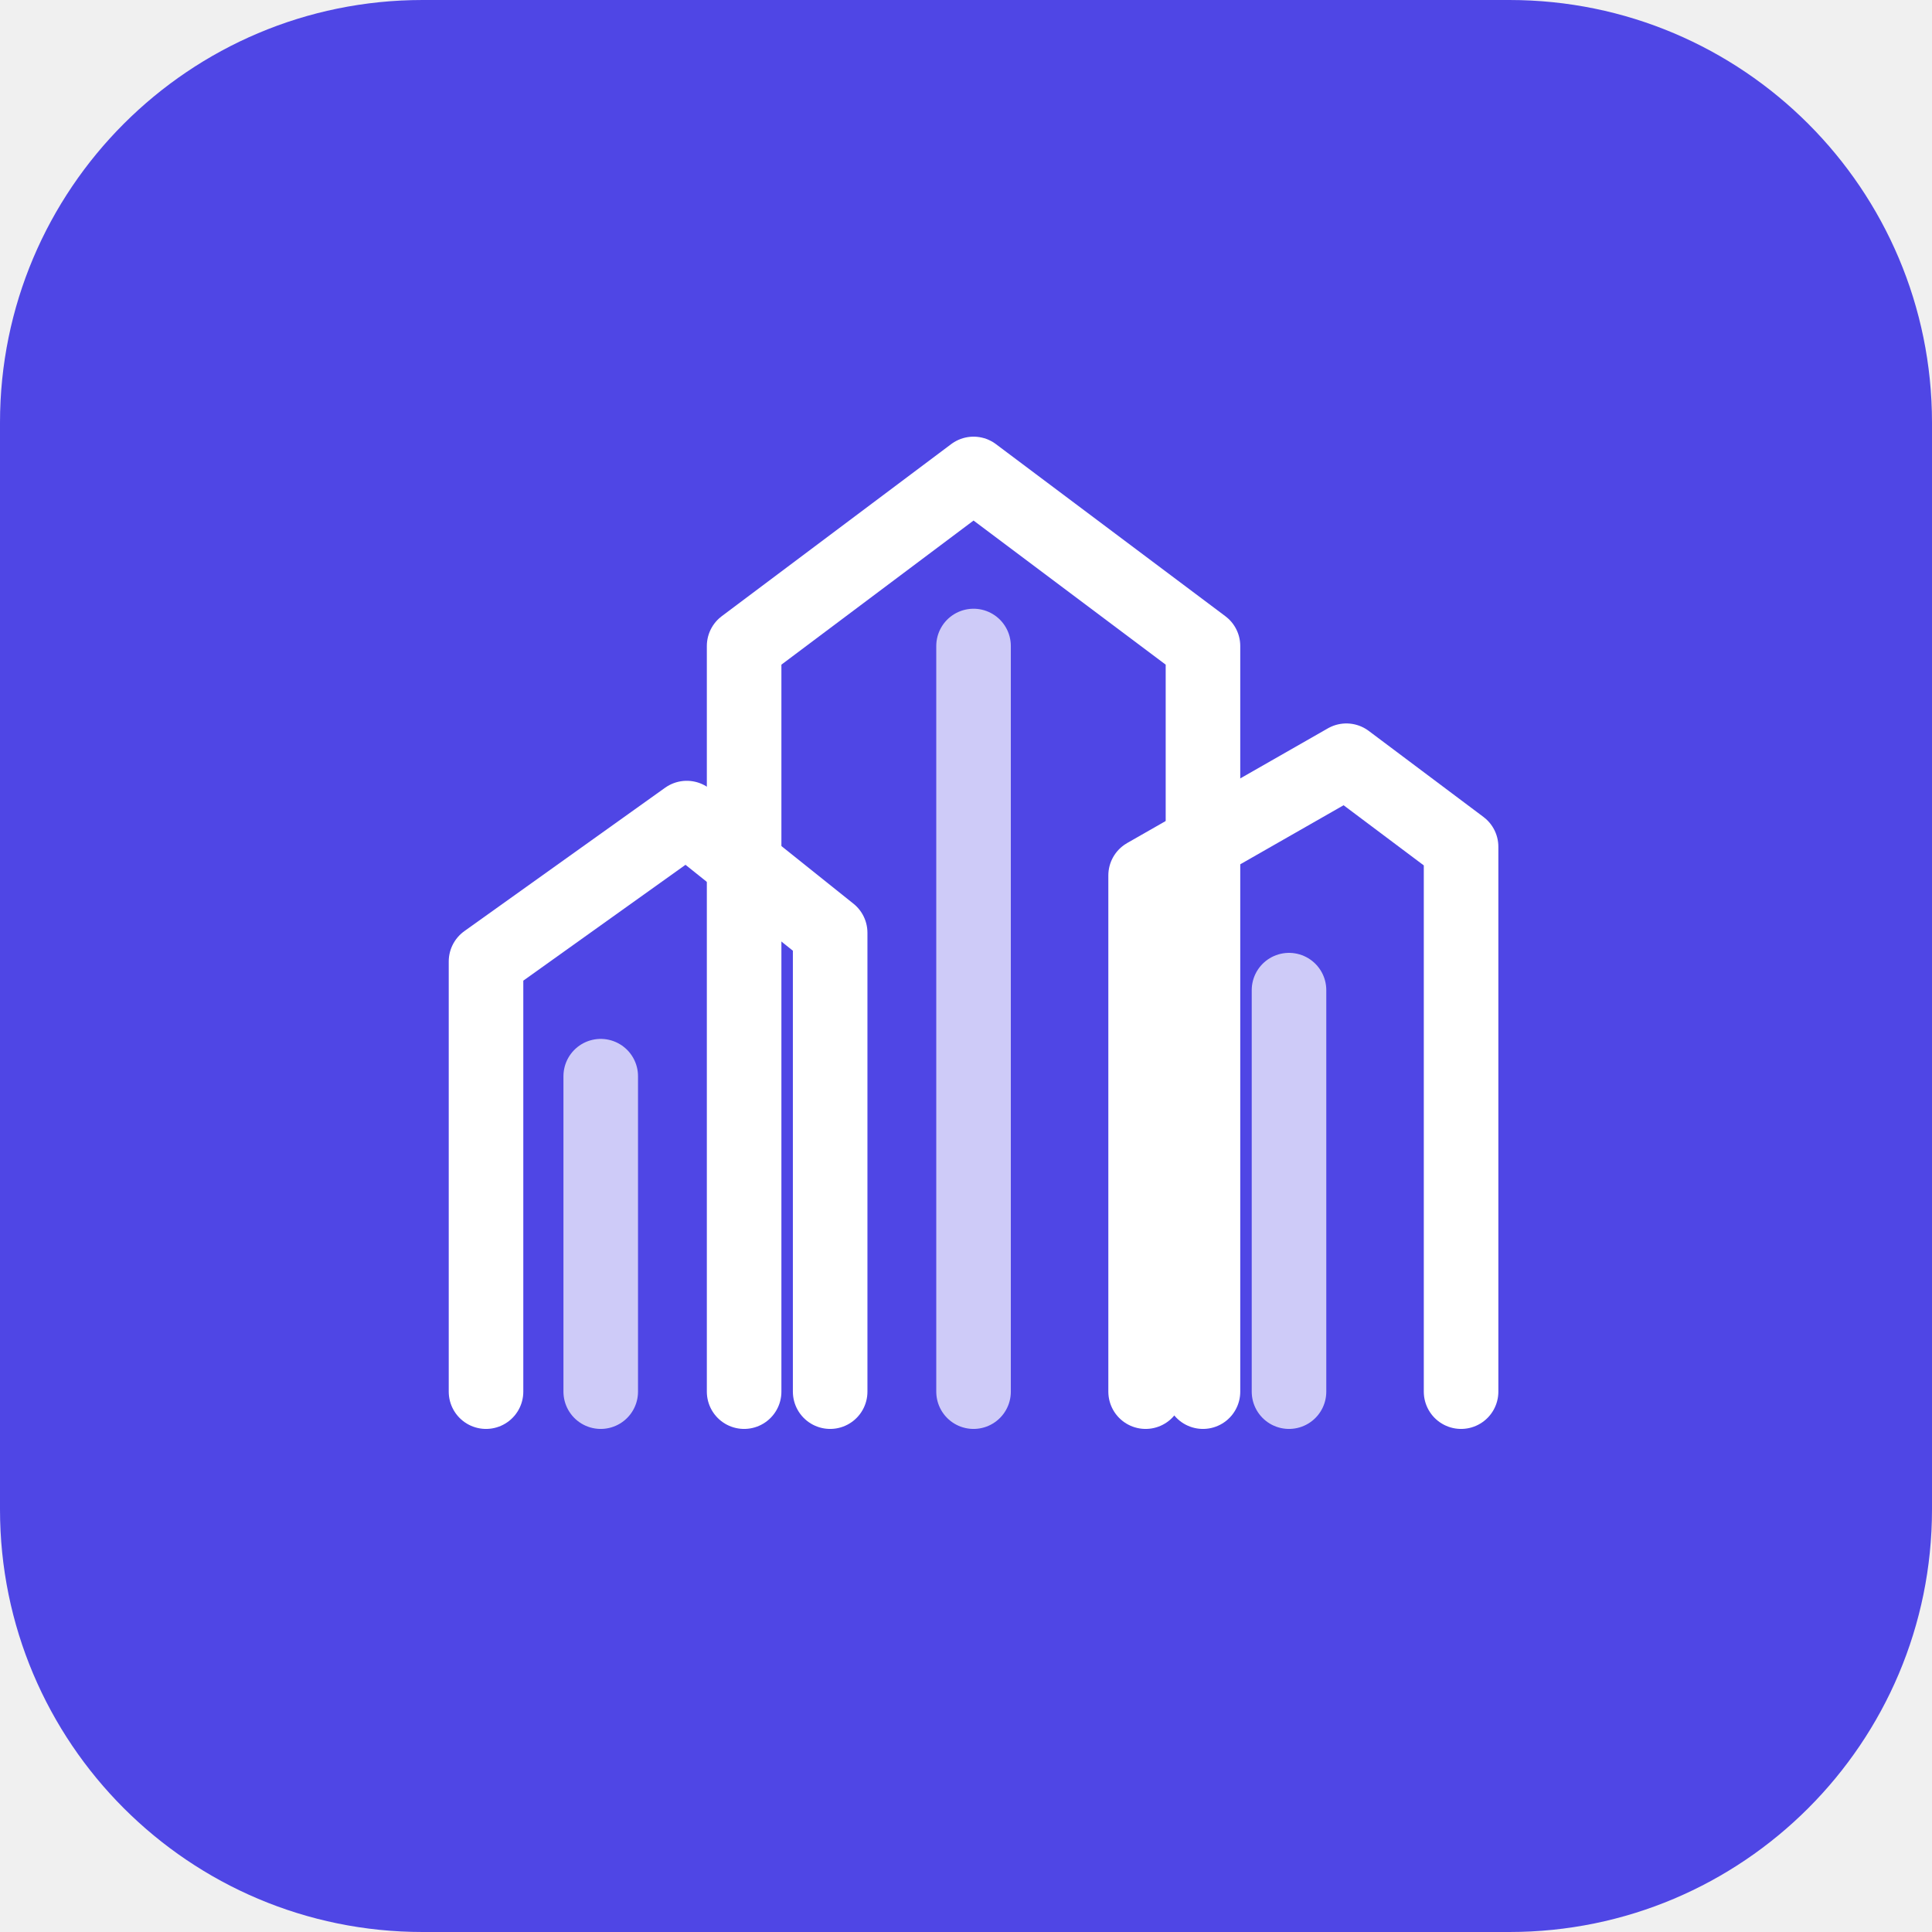
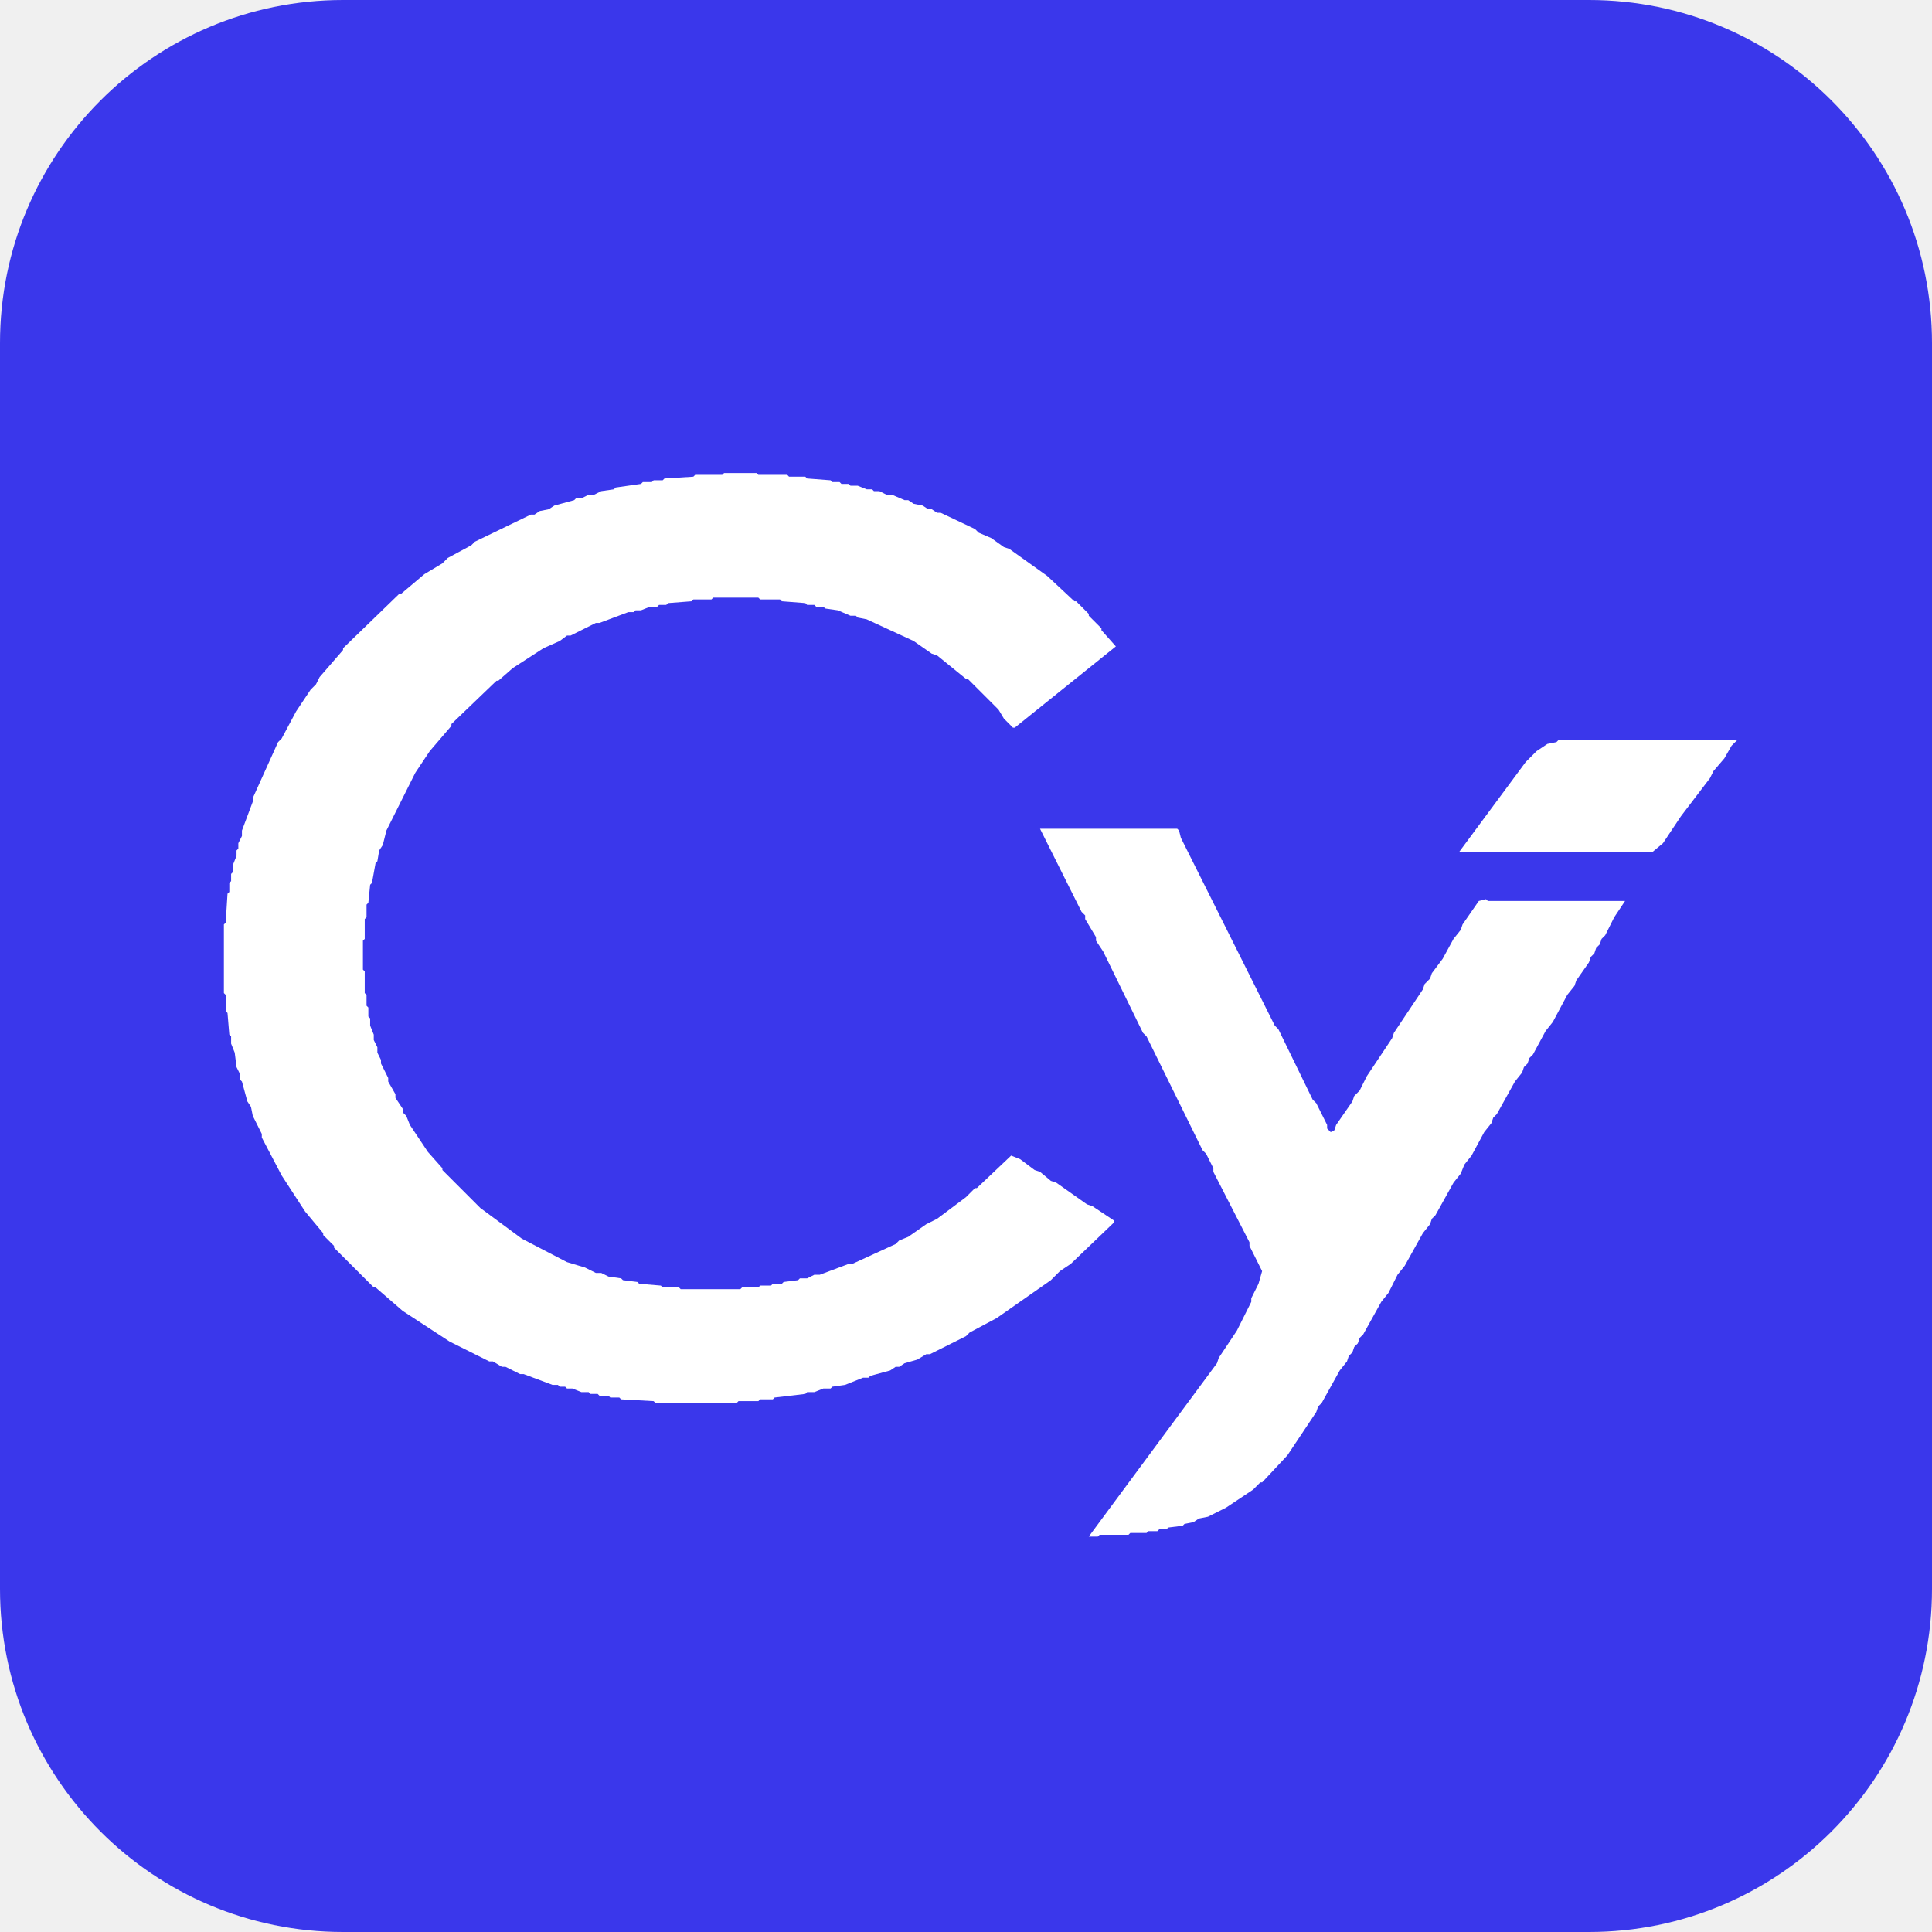
- <svg xmlns="http://www.w3.org/2000/svg" viewBox="0 0 64 64" role="img" aria-label="Crecy">
-   <rect width="64" height="64" rx="14" fill="#4F46E5" />
-   <g transform="translate(8.5 10) scale(.95)">
-     <g fill="none" stroke="#FFFFFF" stroke-width="2.6" stroke-linecap="round" stroke-linejoin="round">
-       <path d="M8 38V23L15 18L20 22V38" />
-       <path d="M17 38V12L25 6L33 12V38" />
-       <path d="M31 38V20L38 16L42 19V38" />
-       <path d="M12 38V27" opacity=".72" />
-       <path d="M25 38V12" opacity=".72" />
-       <path d="M36 38V24" opacity=".72" />
-     </g>
-   </g>
+ <svg xmlns="http://www.w3.org/2000/svg" viewBox="0 0 1070 1070" role="img" aria-label="Crecy">
+   <rect width="1070" height="1070" rx="190" fill="#3A37EB" />
+   <path d="M900 499L824 499L823 498L819 499L810 512L809 515L805 520L799 531L793 539L792 542L789 545L788 548L772 572L771 575L757 596L753 604L750 607L749 610L740 623L739 626L737 627L735 625L735 623L729 611L727 609L708 570L706 568L654 464L653 460L652 459L576 459L599 505L601 507L601 509L607 519L607 521L611 527L633 572L635 574L666 637L668 639L672 647L672 649L692 688L692 690L699 704L697 711L693 719L693 721L685 737L675 752L674 755L603 851L608 851L609 850L625 850L626 849L635 849L636 848L641 848L642 847L646 847L647 846L655 845L656 844L661 843L664 841L669 840L679 835L694 825L698 821L699 821L713 806L729 782L730 779L732 777L742 759L746 754L747 751L749 749L750 746L752 744L753 741L755 739L765 721L769 716L774 706L778 701L788 683L792 678L793 675L795 673L805 655L809 650L811 645L815 640L822 627L826 622L827 619L829 617L839 599L843 594L844 591L846 589L847 586L849 584L856 571L860 566L868 551L872 546L873 543L880 533L881 530L883 528L884 525L886 523L887 520L889 518L894 508ZM808 472L915 472L921 467L931 452L947 431L949 427L955 420L959 413L962 410L863 410L862 411L857 412L851 416L845 422ZM475 269L471 269L470 268L466 268L465 267L461 267L460 266L447 265L446 264L437 264L436 263L420 263L419 262L401 262L400 263L385 263L384 264L368 265L367 266L362 266L361 267L356 267L355 268L341 270L340 271L333 272L329 274L326 274L322 276L319 276L318 277L307 280L304 282L299 283L296 285L294 285L263 300L261 302L248 309L245 312L235 318L222 329L221 329L190 359L190 360L177 375L175 379L172 382L164 394L156 409L154 411L140 442L140 444L134 460L134 463L132 467L132 470L131 471L131 474L129 479L129 483L128 484L128 488L127 489L127 494L126 495L125 511L124 512L124 550L125 551L125 560L126 561L127 573L128 574L128 578L130 583L131 591L133 595L133 598L134 599L137 610L139 613L140 618L145 628L145 630L156 651L169 671L179 683L179 684L185 690L185 691L207 713L208 713L223 726L249 743L271 754L273 754L278 757L280 757L288 761L290 761L306 767L309 767L310 768L313 768L314 769L317 769L322 771L326 771L327 772L331 772L332 773L337 773L338 774L343 774L344 775L362 776L363 777L408 777L409 776L420 776L421 775L428 775L429 774L446 772L447 771L451 771L456 769L460 769L461 768L468 767L478 763L481 763L482 762L493 759L496 757L498 757L501 755L508 753L513 750L515 750L535 740L537 738L552 730L582 709L587 704L593 700L617 677L617 676L605 668L602 667L585 655L582 654L576 649L573 648L565 642L560 640L541 658L540 658L535 663L519 675L513 678L503 685L498 687L496 689L472 700L470 700L454 706L451 706L447 708L443 708L442 709L434 710L433 711L428 711L427 712L421 712L420 713L411 713L410 714L377 714L376 713L367 713L366 712L354 711L353 710L345 709L344 708L337 707L333 705L330 705L324 702L314 699L289 686L266 669L245 648L245 647L237 638L227 623L225 618L223 616L223 614L219 608L219 606L215 599L215 597L211 589L211 587L209 583L209 580L207 576L207 573L205 568L205 564L204 563L204 558L203 557L203 551L202 550L202 538L201 537L201 521L202 520L202 509L203 508L203 501L204 500L205 490L206 489L208 478L209 477L210 471L212 468L214 460L230 428L238 416L250 402L250 401L275 377L276 377L284 370L301 359L310 355L314 352L316 352L330 345L332 345L348 339L351 339L352 338L355 338L360 336L364 336L365 335L369 335L370 334L383 333L384 332L394 332L395 331L420 331L421 332L432 332L433 333L446 334L447 335L451 335L452 336L456 336L457 337L464 338L471 341L474 341L475 342L480 343L506 355L516 362L519 363L535 376L536 376L553 393L556 398L561 403L562 403L618 358L610 349L610 348L603 341L603 340L596 333L595 333L580 319L559 304L556 303L549 298L542 295L540 293L521 284L519 284L516 282L514 282L511 280L506 279L503 277L501 277L494 274L491 274L487 272L484 272L483 271L480 271Z" fill="#fff" fill-rule="evenodd" clip-rule="evenodd" />
</svg>
